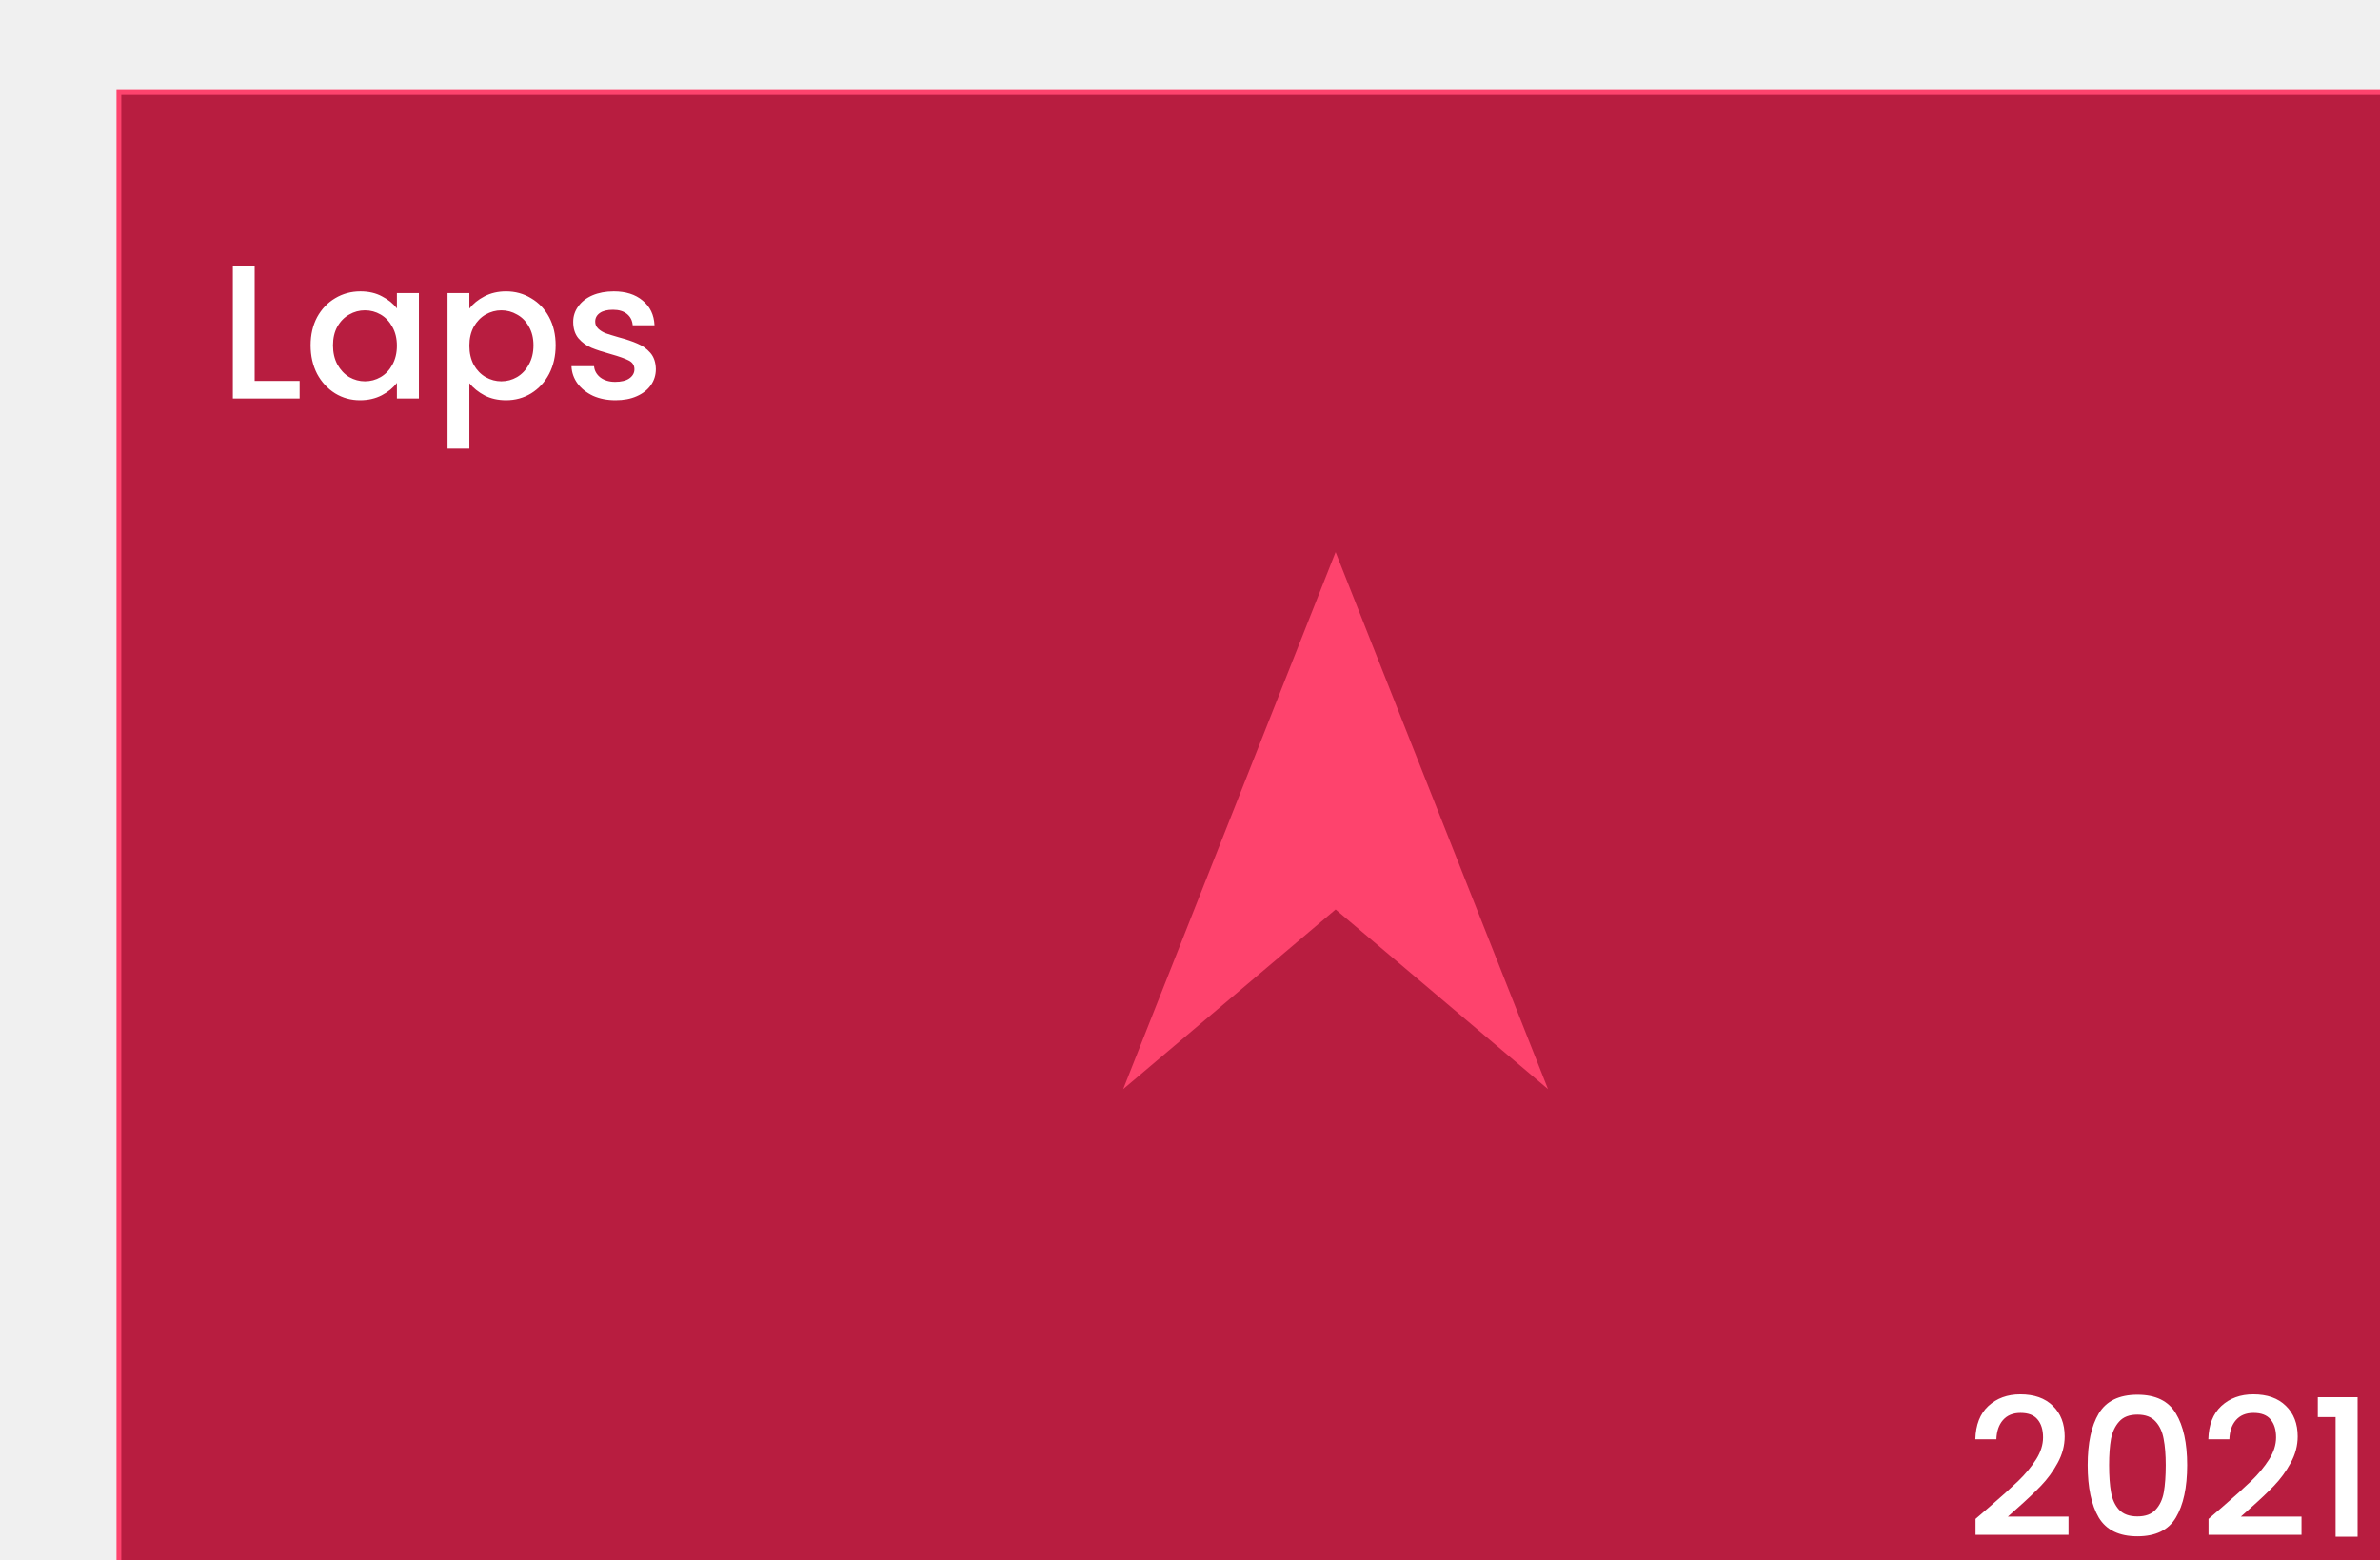
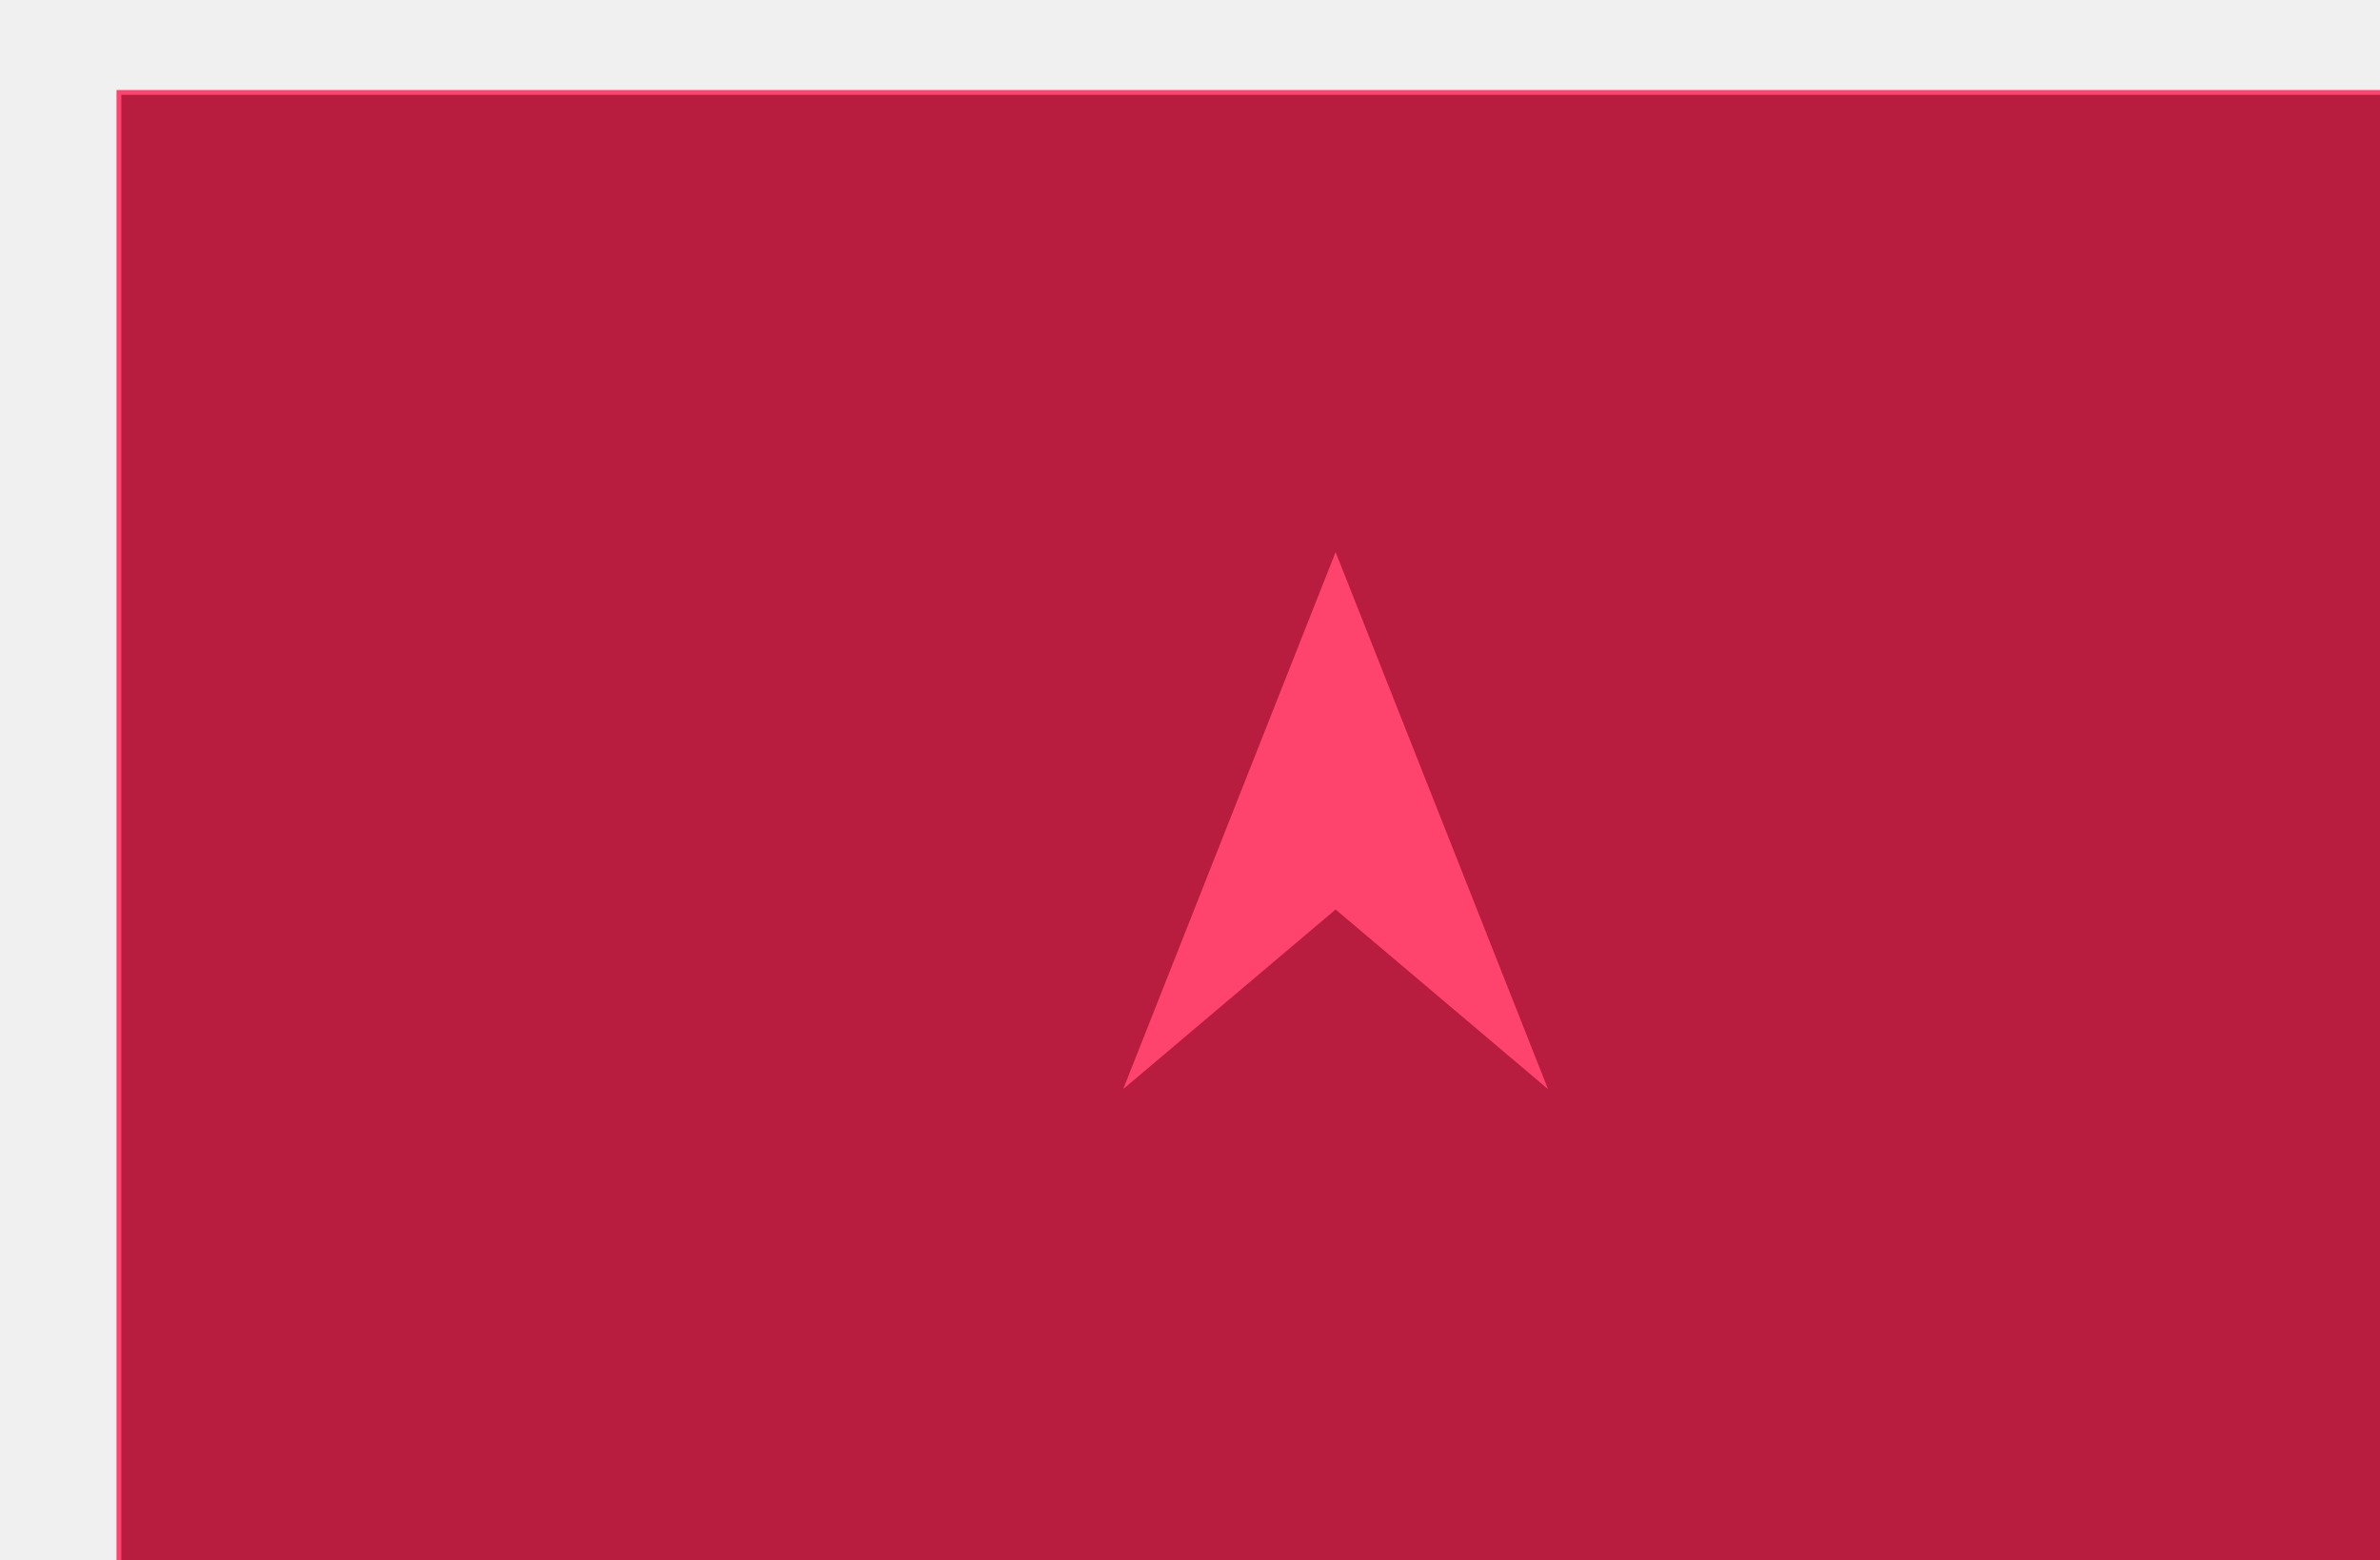
<svg>
  <path d="M521.425 19.329H24.86V344.503H521.425V19.329Z" fill="#B81D40" stroke="#FE436D" />
  <path d="M279.223 115.445L234.814 227.744L279.223 190.178L323.634 227.744L279.223 115.445Z" fill="#FE436D" />
-   <path d="M415.889 315.13C418.449 312.917 420.463 311.103 421.929 309.69C423.423 308.25 424.663 306.756 425.649 305.21C426.636 303.663 427.129 302.116 427.129 300.57C427.129 298.97 426.743 297.716 425.969 296.81C425.223 295.903 424.036 295.45 422.409 295.45C420.836 295.45 419.609 295.956 418.729 296.97C417.876 297.956 417.423 299.29 417.369 300.97H412.969C413.049 297.93 413.956 295.61 415.689 294.01C417.449 292.383 419.676 291.57 422.369 291.57C425.276 291.57 427.543 292.37 429.169 293.97C430.823 295.57 431.649 297.703 431.649 300.37C431.649 302.29 431.156 304.143 430.169 305.93C429.209 307.69 428.049 309.277 426.689 310.69C425.356 312.077 423.649 313.69 421.569 315.53L419.769 317.13H432.449V320.93H413.009V317.61L415.889 315.13ZM436.455 306.37C436.455 301.756 437.229 298.156 438.775 295.57C440.349 292.956 443.042 291.65 446.855 291.65C450.669 291.65 453.349 292.956 454.895 295.57C456.469 298.156 457.255 301.756 457.255 306.37C457.255 311.037 456.469 314.69 454.895 317.33C453.349 319.943 450.669 321.25 446.855 321.25C443.042 321.25 440.349 319.943 438.775 317.33C437.229 314.69 436.455 311.037 436.455 306.37ZM452.775 306.37C452.775 304.21 452.629 302.383 452.335 300.89C452.069 299.396 451.509 298.183 450.655 297.25C449.802 296.29 448.535 295.81 446.855 295.81C445.175 295.81 443.909 296.29 443.055 297.25C442.202 298.183 441.629 299.396 441.335 300.89C441.069 302.383 440.935 304.21 440.935 306.37C440.935 308.61 441.069 310.49 441.335 312.01C441.602 313.53 442.162 314.757 443.015 315.69C443.895 316.623 445.175 317.09 446.855 317.09C448.535 317.09 449.802 316.623 450.655 315.69C451.535 314.757 452.109 313.53 452.375 312.01C452.642 310.49 452.775 308.61 452.775 306.37ZM464.6 315.13C467.16 312.917 469.174 311.103 470.64 309.69C472.134 308.25 473.374 306.756 474.36 305.21C475.347 303.663 475.84 302.116 475.84 300.57C475.84 298.97 475.454 297.716 474.68 296.81C473.934 295.903 472.747 295.45 471.12 295.45C469.547 295.45 468.32 295.956 467.44 296.97C466.587 297.956 466.134 299.29 466.08 300.97H461.68C461.76 297.93 462.667 295.61 464.4 294.01C466.16 292.383 468.387 291.57 471.08 291.57C473.987 291.57 476.254 292.37 477.88 293.97C479.534 295.57 480.36 297.703 480.36 300.37C480.36 302.29 479.867 304.143 478.88 305.93C477.92 307.69 476.76 309.277 475.4 310.69C474.067 312.077 472.36 313.69 470.28 315.53L468.48 317.13H481.16V320.93H461.72V317.61L464.6 315.13ZM484.566 296.33V292.17H492.886V321.33H488.286V296.33H484.566Z" fill="white" />
-   <path d="M53.24 79.65H62.64V83.33H48.68V55.53H53.24V79.65ZM64.934 72.21C64.934 69.996 65.387 68.037 66.294 66.33C67.227 64.623 68.48 63.303 70.054 62.37C71.654 61.41 73.414 60.93 75.334 60.93C77.067 60.93 78.574 61.276 79.854 61.97C81.16 62.636 82.2 63.477 82.974 64.49V61.29H87.574V83.33H82.974V80.05C82.2 81.09 81.147 81.957 79.814 82.65C78.48 83.343 76.96 83.69 75.254 83.69C73.36 83.69 71.627 83.21 70.054 82.25C68.48 81.263 67.227 79.903 66.294 78.17C65.387 76.41 64.934 74.423 64.934 72.21ZM82.974 72.29C82.974 70.77 82.654 69.45 82.014 68.33C81.4 67.21 80.587 66.356 79.574 65.77C78.56 65.183 77.467 64.89 76.294 64.89C75.12 64.89 74.027 65.183 73.014 65.77C72 66.33 71.174 67.17 70.534 68.29C69.92 69.383 69.614 70.69 69.614 72.21C69.614 73.73 69.92 75.063 70.534 76.21C71.174 77.356 72 78.237 73.014 78.85C74.054 79.436 75.147 79.73 76.294 79.73C77.467 79.73 78.56 79.436 79.574 78.85C80.587 78.263 81.4 77.41 82.014 76.29C82.654 75.143 82.974 73.81 82.974 72.29ZM98.123 64.53C98.896 63.517 99.95 62.663 101.283 61.97C102.616 61.276 104.123 60.93 105.803 60.93C107.723 60.93 109.47 61.41 111.043 62.37C112.643 63.303 113.896 64.623 114.803 66.33C115.71 68.037 116.163 69.996 116.163 72.21C116.163 74.423 115.71 76.41 114.803 78.17C113.896 79.903 112.643 81.263 111.043 82.25C109.47 83.21 107.723 83.69 105.803 83.69C104.123 83.69 102.63 83.356 101.323 82.69C100.016 81.996 98.95 81.143 98.123 80.13V93.81H93.563V61.29H98.123V64.53ZM111.523 72.21C111.523 70.69 111.203 69.383 110.563 68.29C109.95 67.17 109.123 66.33 108.083 65.77C107.07 65.183 105.976 64.89 104.803 64.89C103.656 64.89 102.563 65.183 101.523 65.77C100.51 66.356 99.683 67.21 99.043 68.33C98.43 69.45 98.123 70.77 98.123 72.29C98.123 73.81 98.43 75.143 99.043 76.29C99.683 77.41 100.51 78.263 101.523 78.85C102.563 79.436 103.656 79.73 104.803 79.73C105.976 79.73 107.07 79.436 108.083 78.85C109.123 78.237 109.95 77.356 110.563 76.21C111.203 75.063 111.523 73.73 111.523 72.21ZM128.672 83.69C126.939 83.69 125.379 83.383 123.992 82.77C122.632 82.13 121.552 81.276 120.752 80.21C119.952 79.117 119.526 77.903 119.472 76.57H124.192C124.272 77.503 124.712 78.29 125.512 78.93C126.339 79.543 127.366 79.85 128.592 79.85C129.872 79.85 130.859 79.61 131.552 79.13C132.272 78.623 132.632 77.983 132.632 77.21C132.632 76.383 132.232 75.77 131.432 75.37C130.659 74.97 129.419 74.53 127.712 74.05C126.059 73.597 124.712 73.156 123.672 72.73C122.632 72.303 121.726 71.65 120.952 70.77C120.206 69.89 119.832 68.73 119.832 67.29C119.832 66.117 120.179 65.05 120.872 64.09C121.566 63.103 122.552 62.33 123.832 61.77C125.139 61.21 126.632 60.93 128.312 60.93C130.819 60.93 132.832 61.57 134.352 62.85C135.899 64.103 136.726 65.823 136.832 68.01H132.272C132.192 67.023 131.792 66.237 131.072 65.65C130.352 65.063 129.379 64.77 128.152 64.77C126.952 64.77 126.032 64.996 125.392 65.45C124.752 65.903 124.432 66.503 124.432 67.25C124.432 67.837 124.646 68.33 125.072 68.73C125.499 69.13 126.019 69.45 126.632 69.69C127.246 69.903 128.152 70.183 129.352 70.53C130.952 70.957 132.259 71.397 133.272 71.85C134.312 72.276 135.206 72.916 135.952 73.77C136.699 74.623 137.086 75.757 137.112 77.17C137.112 78.423 136.766 79.543 136.072 80.53C135.379 81.516 134.392 82.29 133.112 82.85C131.859 83.41 130.379 83.69 128.672 83.69Z" fill="white" />
</svg>
